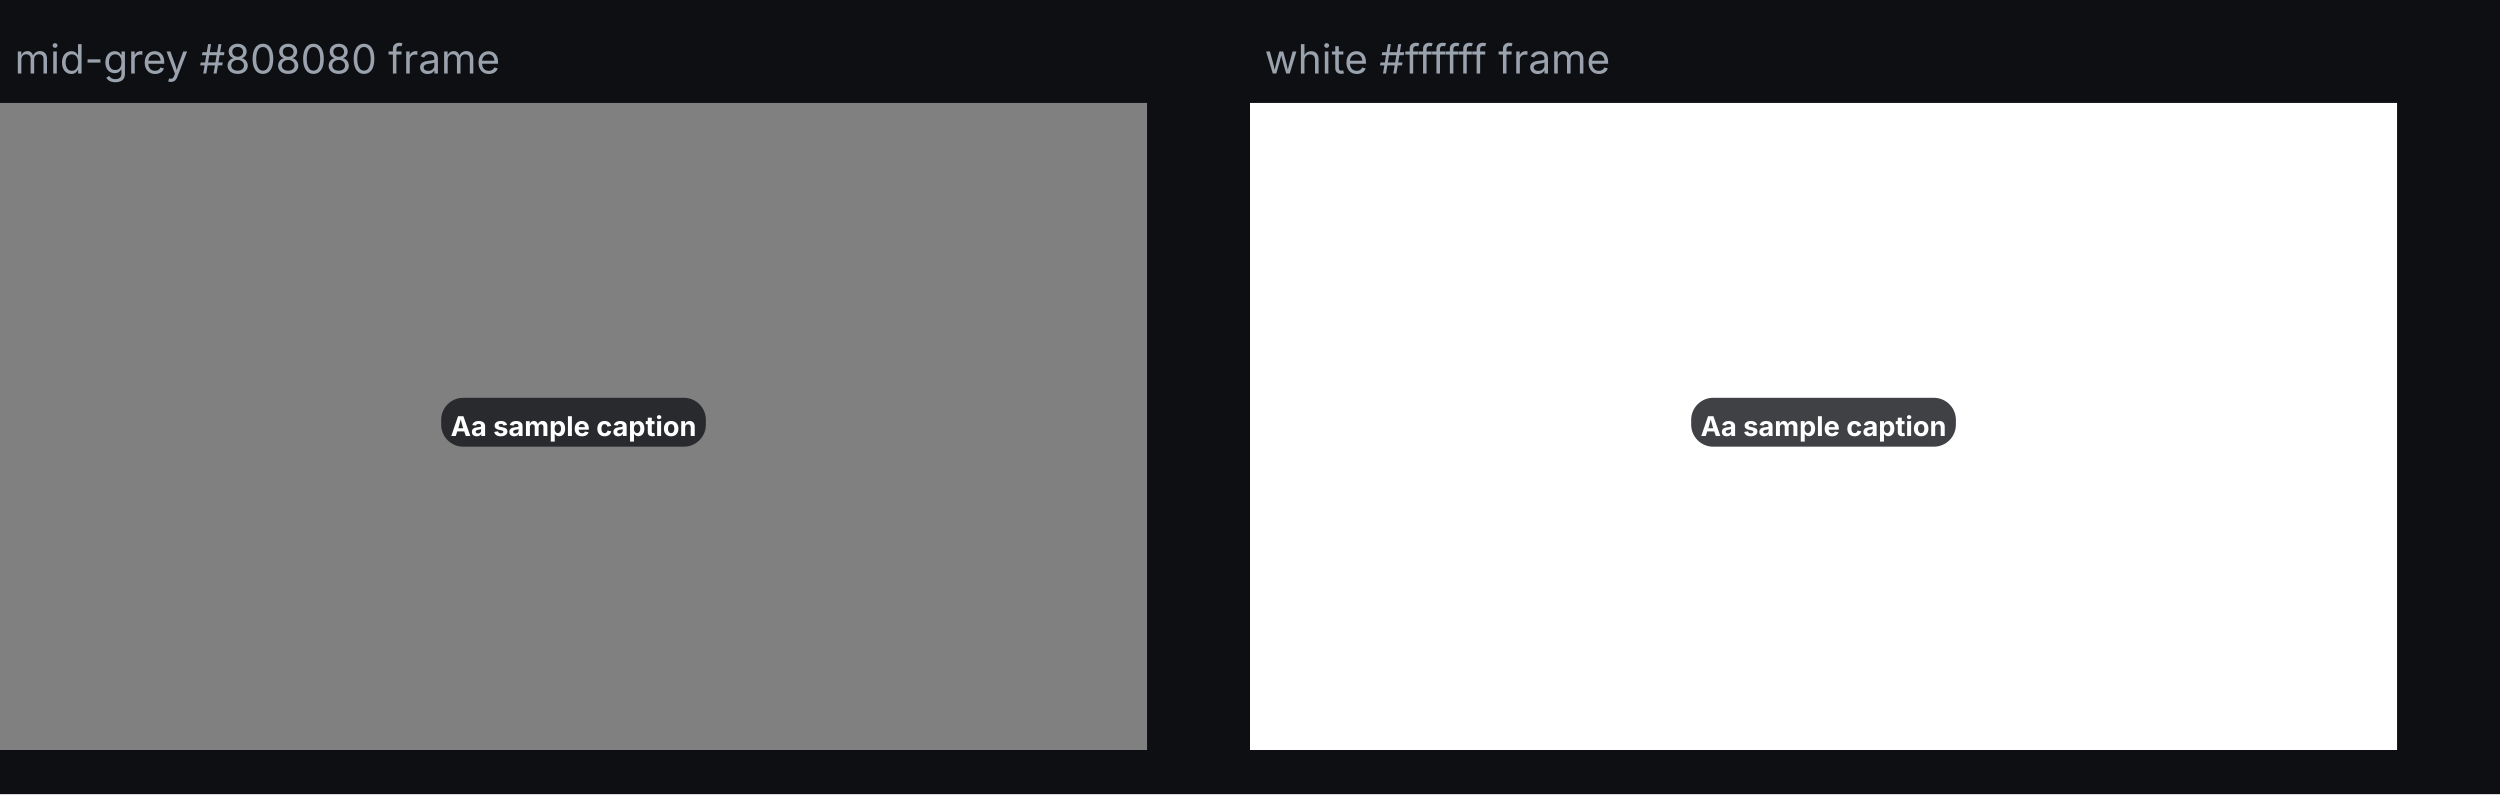
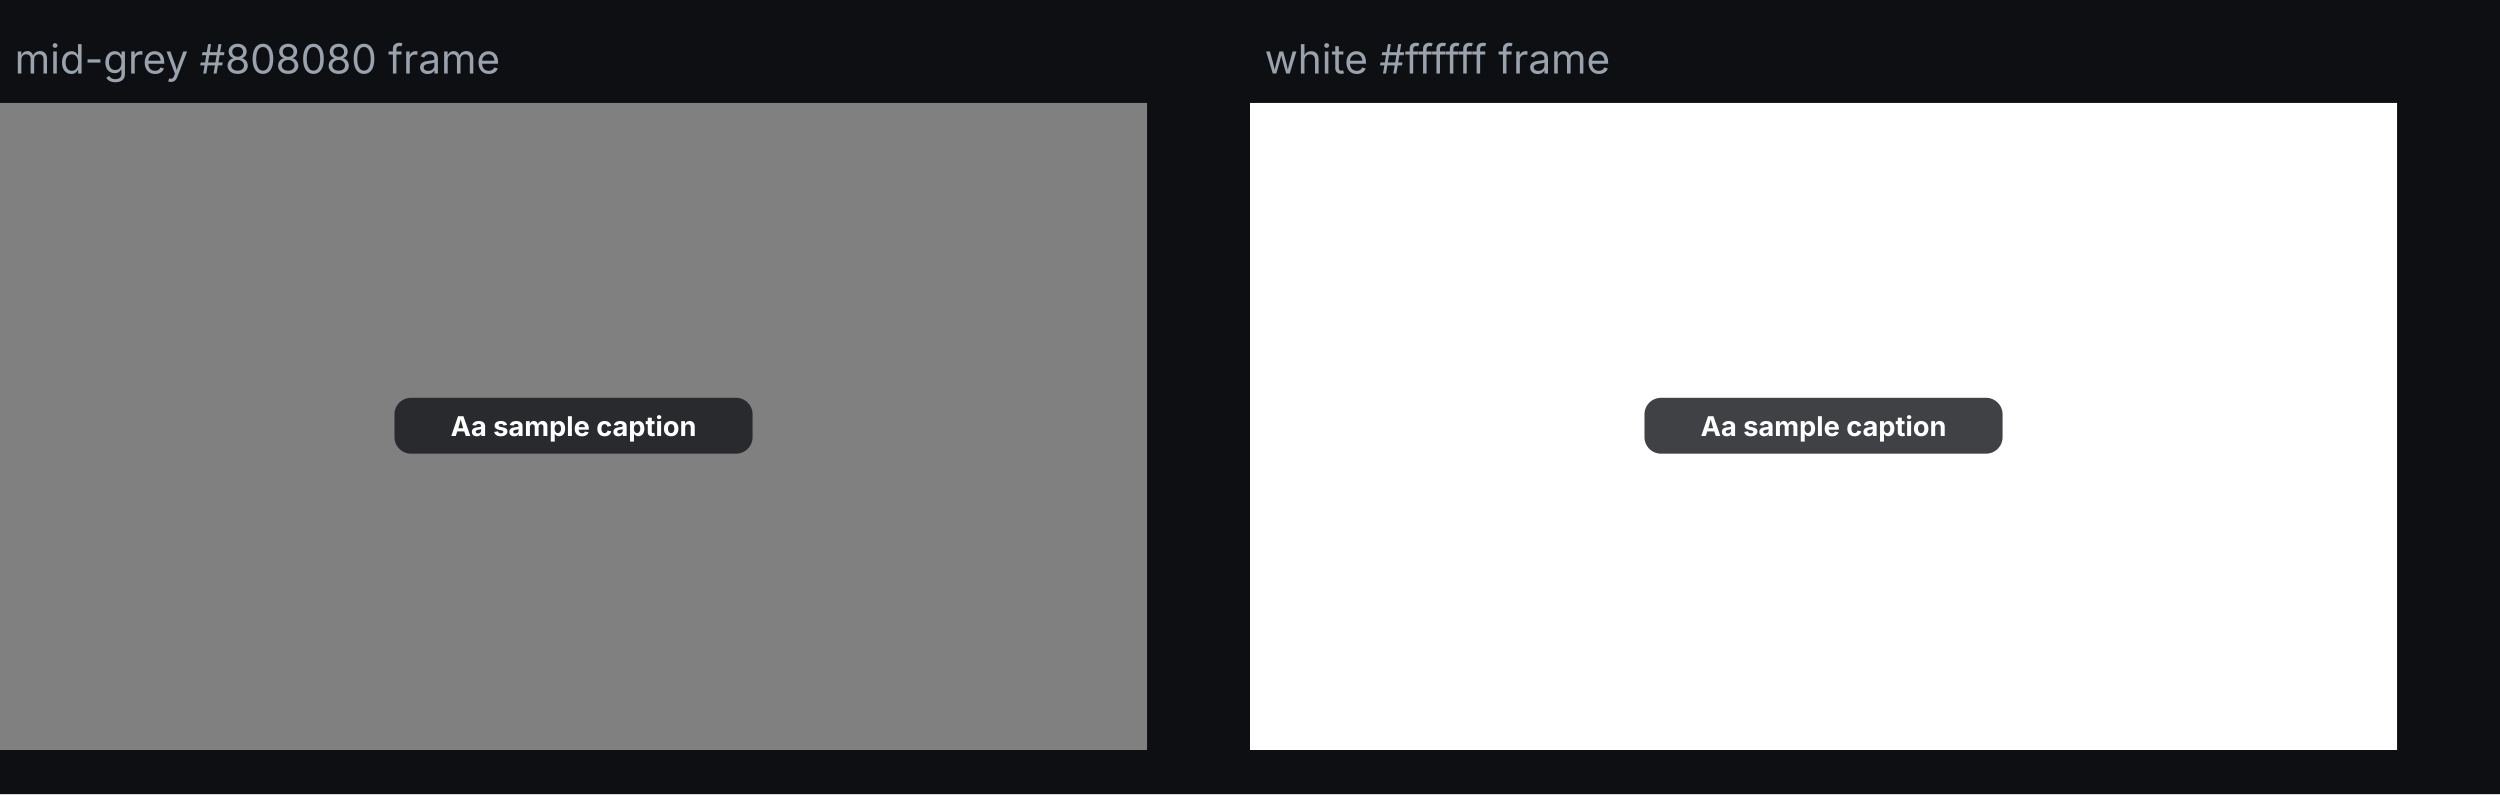
<svg xmlns="http://www.w3.org/2000/svg" width="680" height="216" viewBox="0 0 680 216" role="img" aria-label="broadcast-box contrast on mid-grey and white">
  <rect width="680" height="216" fill="#0d0f12" />
  <g transform="translate(0,28)">
-     <rect width="312" height="176" fill="#808080" />
-     <rect x="120.0" y="80.2" width="72.0" height="13.3" rx="6" fill="#15181d" fill-opacity="0.82" />
-     <text x="156" y="90.6" font-family="Inter" font-size="7.4" font-weight="700" fill="#ffffff" text-anchor="middle">Aa sample caption</text>
+     <rect width="312" height="176" fill="#808080" data-role="video-frame" />
+     <rect x="107.3" y="80.2" width="97.4" height="15.2" rx="4.5" fill="#15181d" fill-opacity="0.82" data-role="caption-box" />
+     <text x="156" y="90.6" font-family="Inter" font-size="7.4" font-weight="700" fill="#ffffff" text-anchor="middle" data-role="caption-text">Aa sample caption</text>
    <text x="4" y="-8" font-family="Inter" font-size="11" fill="#9aa2ad">mid-grey #808080 frame</text>
  </g>
  <g transform="translate(340,28)">
-     <rect width="312" height="176" fill="#ffffff" />
-     <rect x="120.0" y="80.2" width="72.0" height="13.3" rx="6" fill="#15181d" fill-opacity="0.82" />
-     <text x="156" y="90.6" font-family="Inter" font-size="7.4" font-weight="700" fill="#ffffff" text-anchor="middle">Aa sample caption</text>
+     <rect width="312" height="176" fill="#ffffff" data-role="video-frame" />
+     <rect x="107.3" y="80.2" width="97.4" height="15.2" rx="4.5" fill="#15181d" fill-opacity="0.82" data-role="caption-box" />
+     <text x="156" y="90.6" font-family="Inter" font-size="7.4" font-weight="700" fill="#ffffff" text-anchor="middle" data-role="caption-text">Aa sample caption</text>
    <text x="4" y="-8" font-family="Inter" font-size="11" fill="#9aa2ad">white #ffffff frame</text>
  </g>
</svg>
